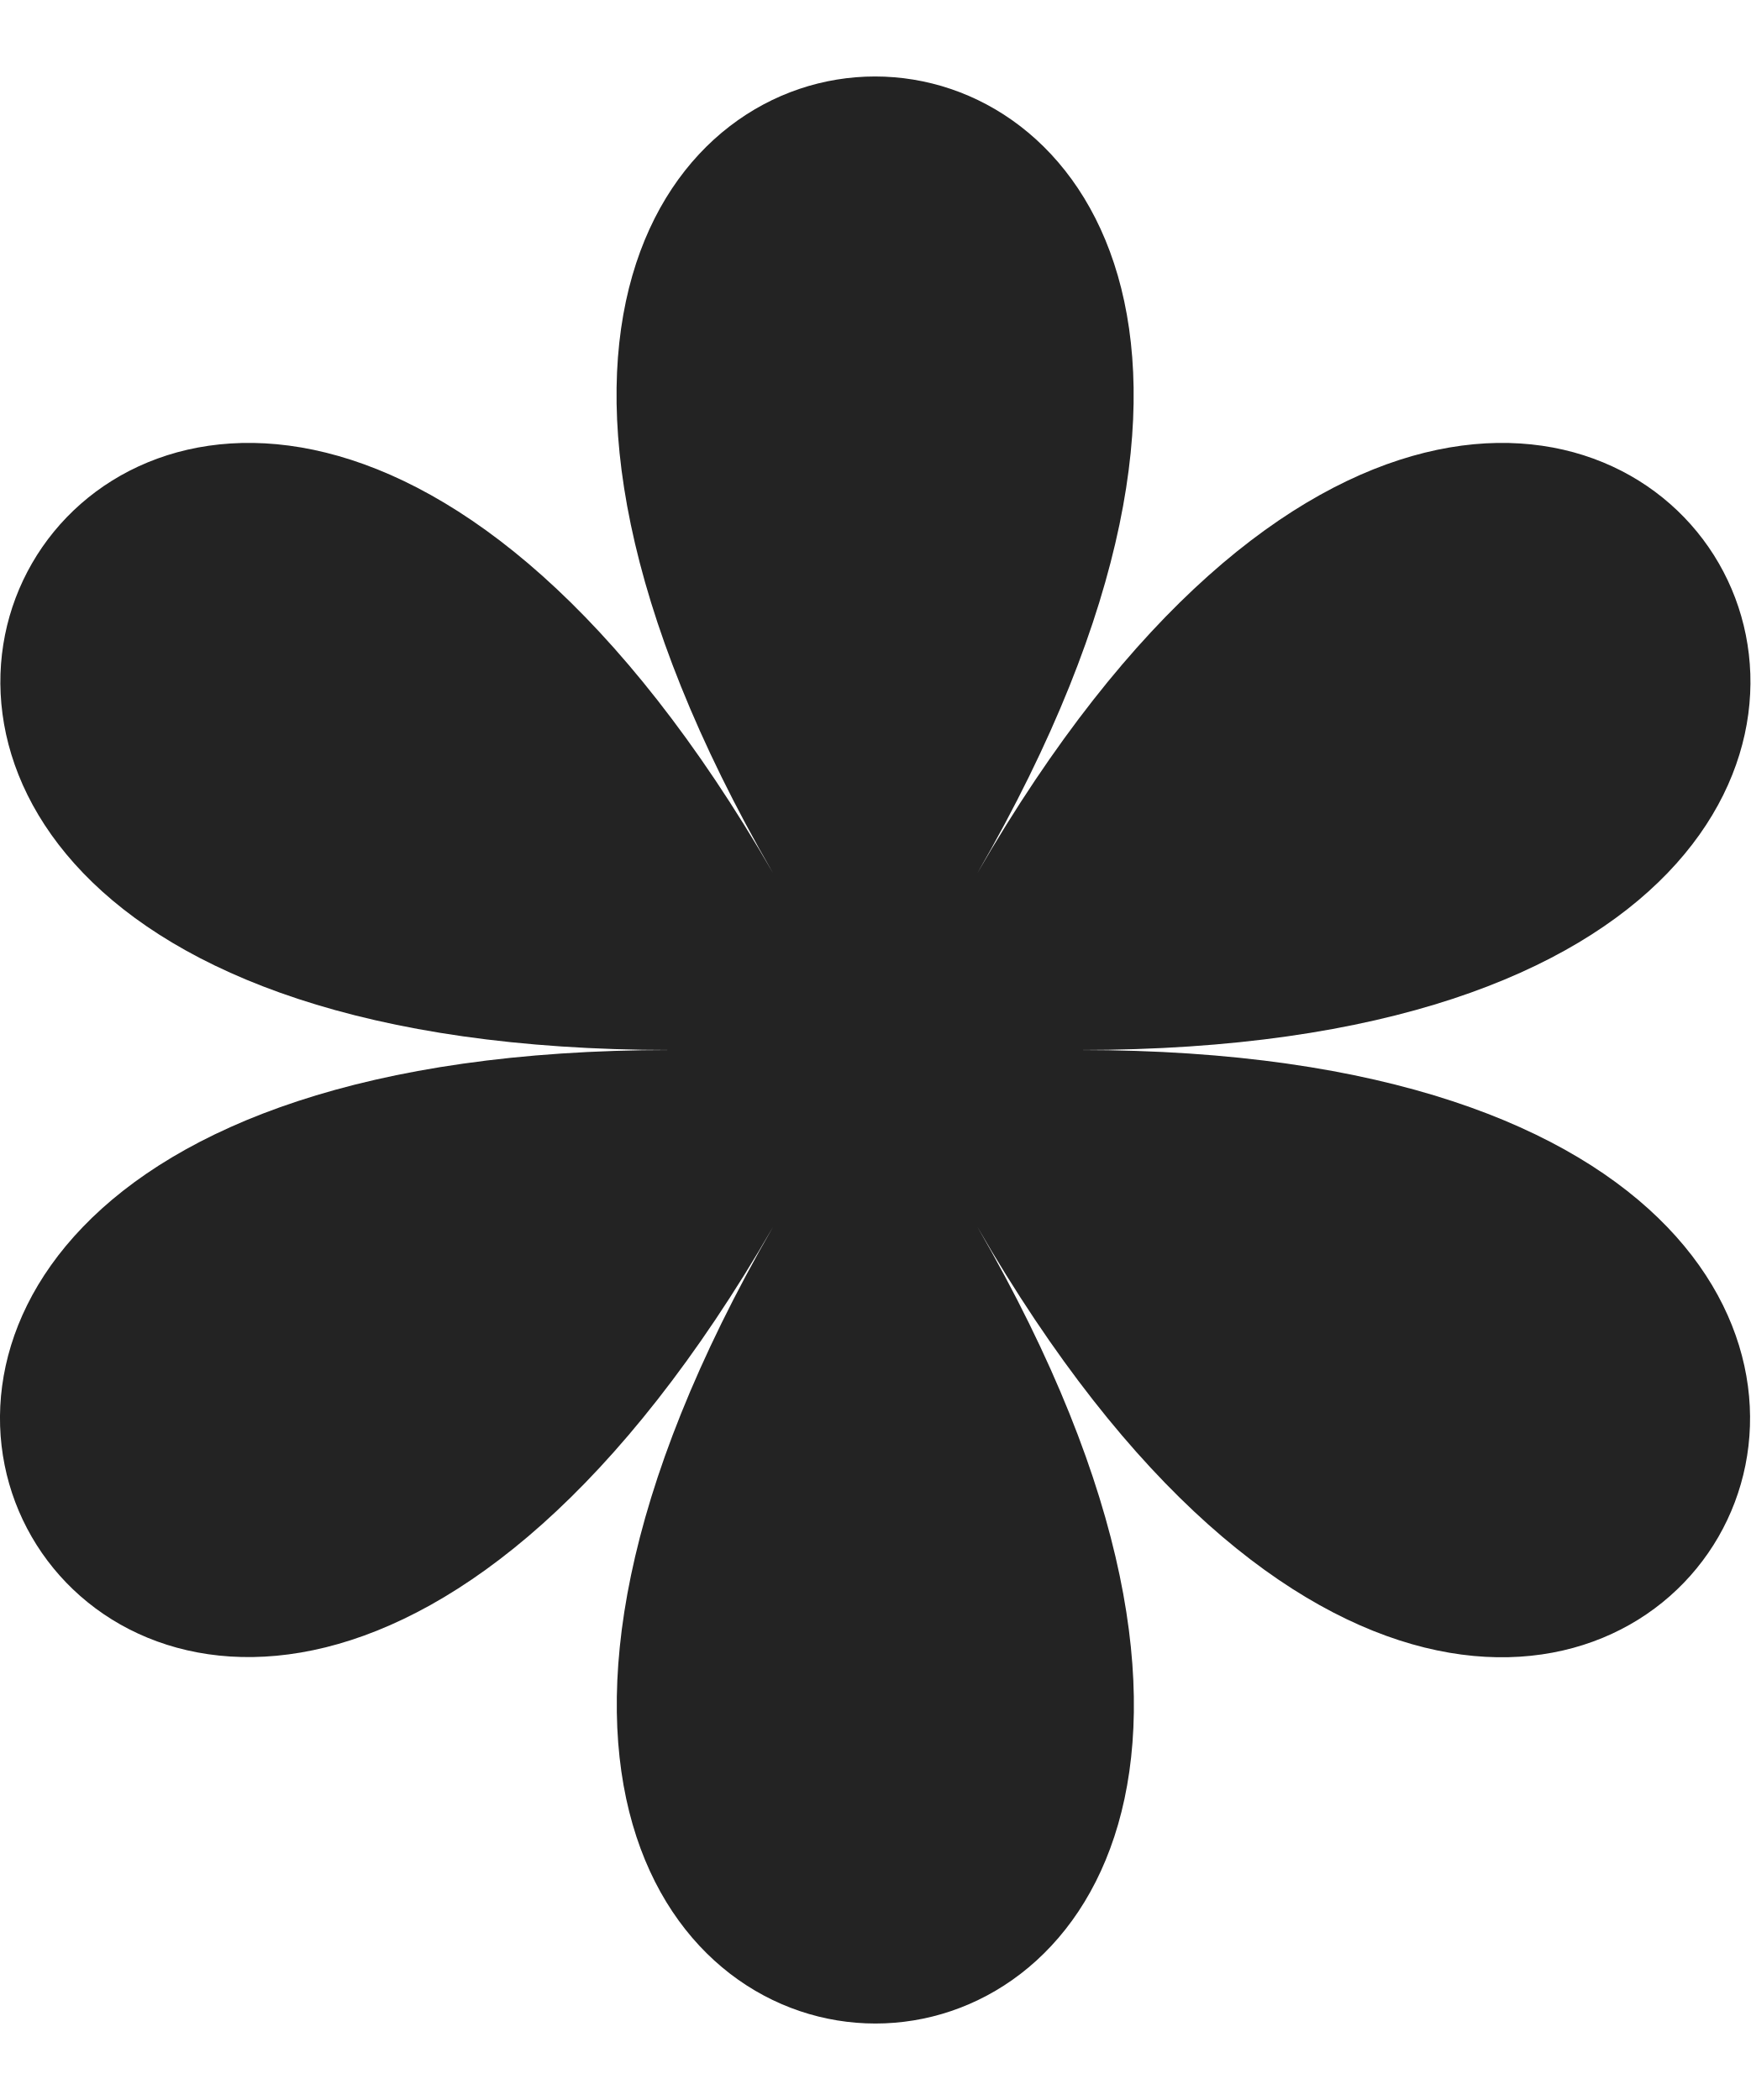
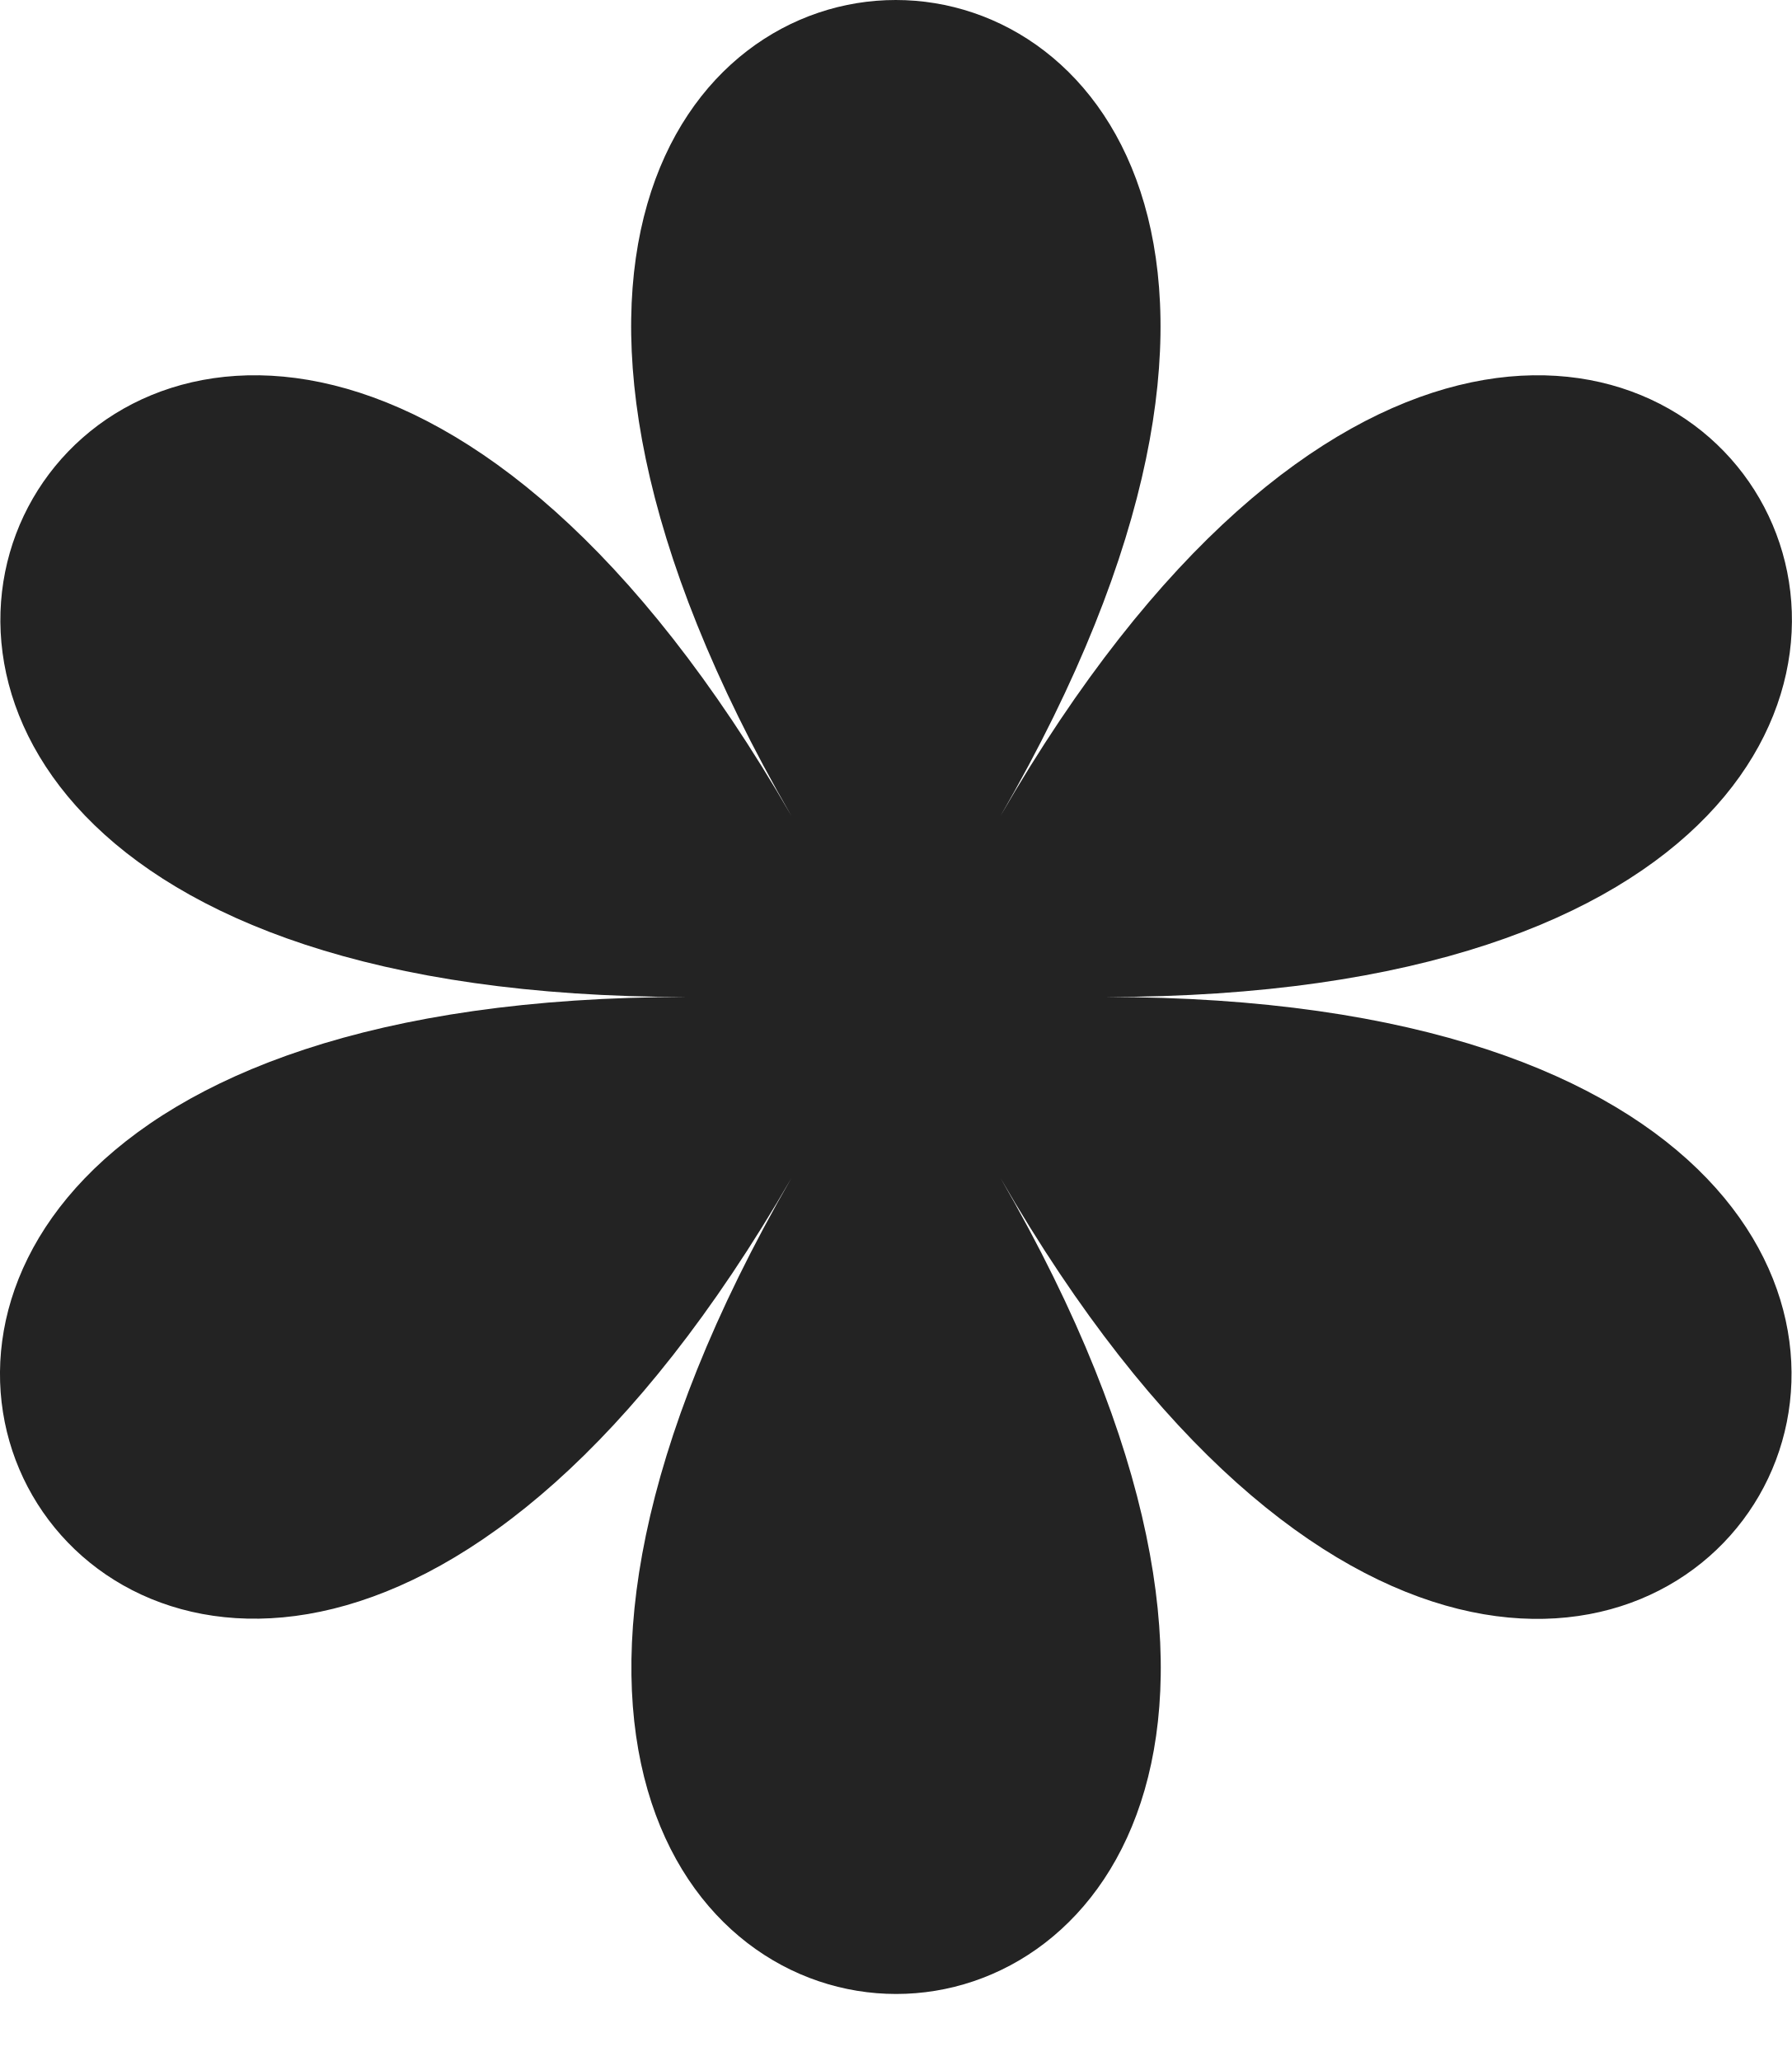
- <svg xmlns="http://www.w3.org/2000/svg" width="20" height="24" viewBox="0 0 20 24" fill="none">
-   <path d="M12.336 12C26.355 12 18.179 -2.161 11.167 9.979C18.173 -2.161 1.821 -2.161 8.833 9.979C1.827 -2.161 -6.349 12 7.664 12C-6.355 12 1.821 26.161 8.833 14.021C1.827 26.161 18.179 26.161 11.167 14.021C18.173 26.166 26.349 12 12.336 12Z" fill="#232323" />
+ <svg xmlns="http://www.w3.org/2000/svg" width="20" height="23" viewBox="0 0 20 23" fill="none">
+   <path d="M12.336 11.126C26.355 11.126 18.179 -3.035 11.167 9.105C18.173 -3.035 1.821 -3.035 8.833 9.105C1.827 -3.035 -6.349 11.126 7.664 11.126C-6.355 11.126 1.821 25.287 8.833 13.147C1.827 25.287 18.179 25.287 11.167 13.147C18.173 25.292 26.349 11.126 12.336 11.126Z" fill="#232323" />
</svg>
